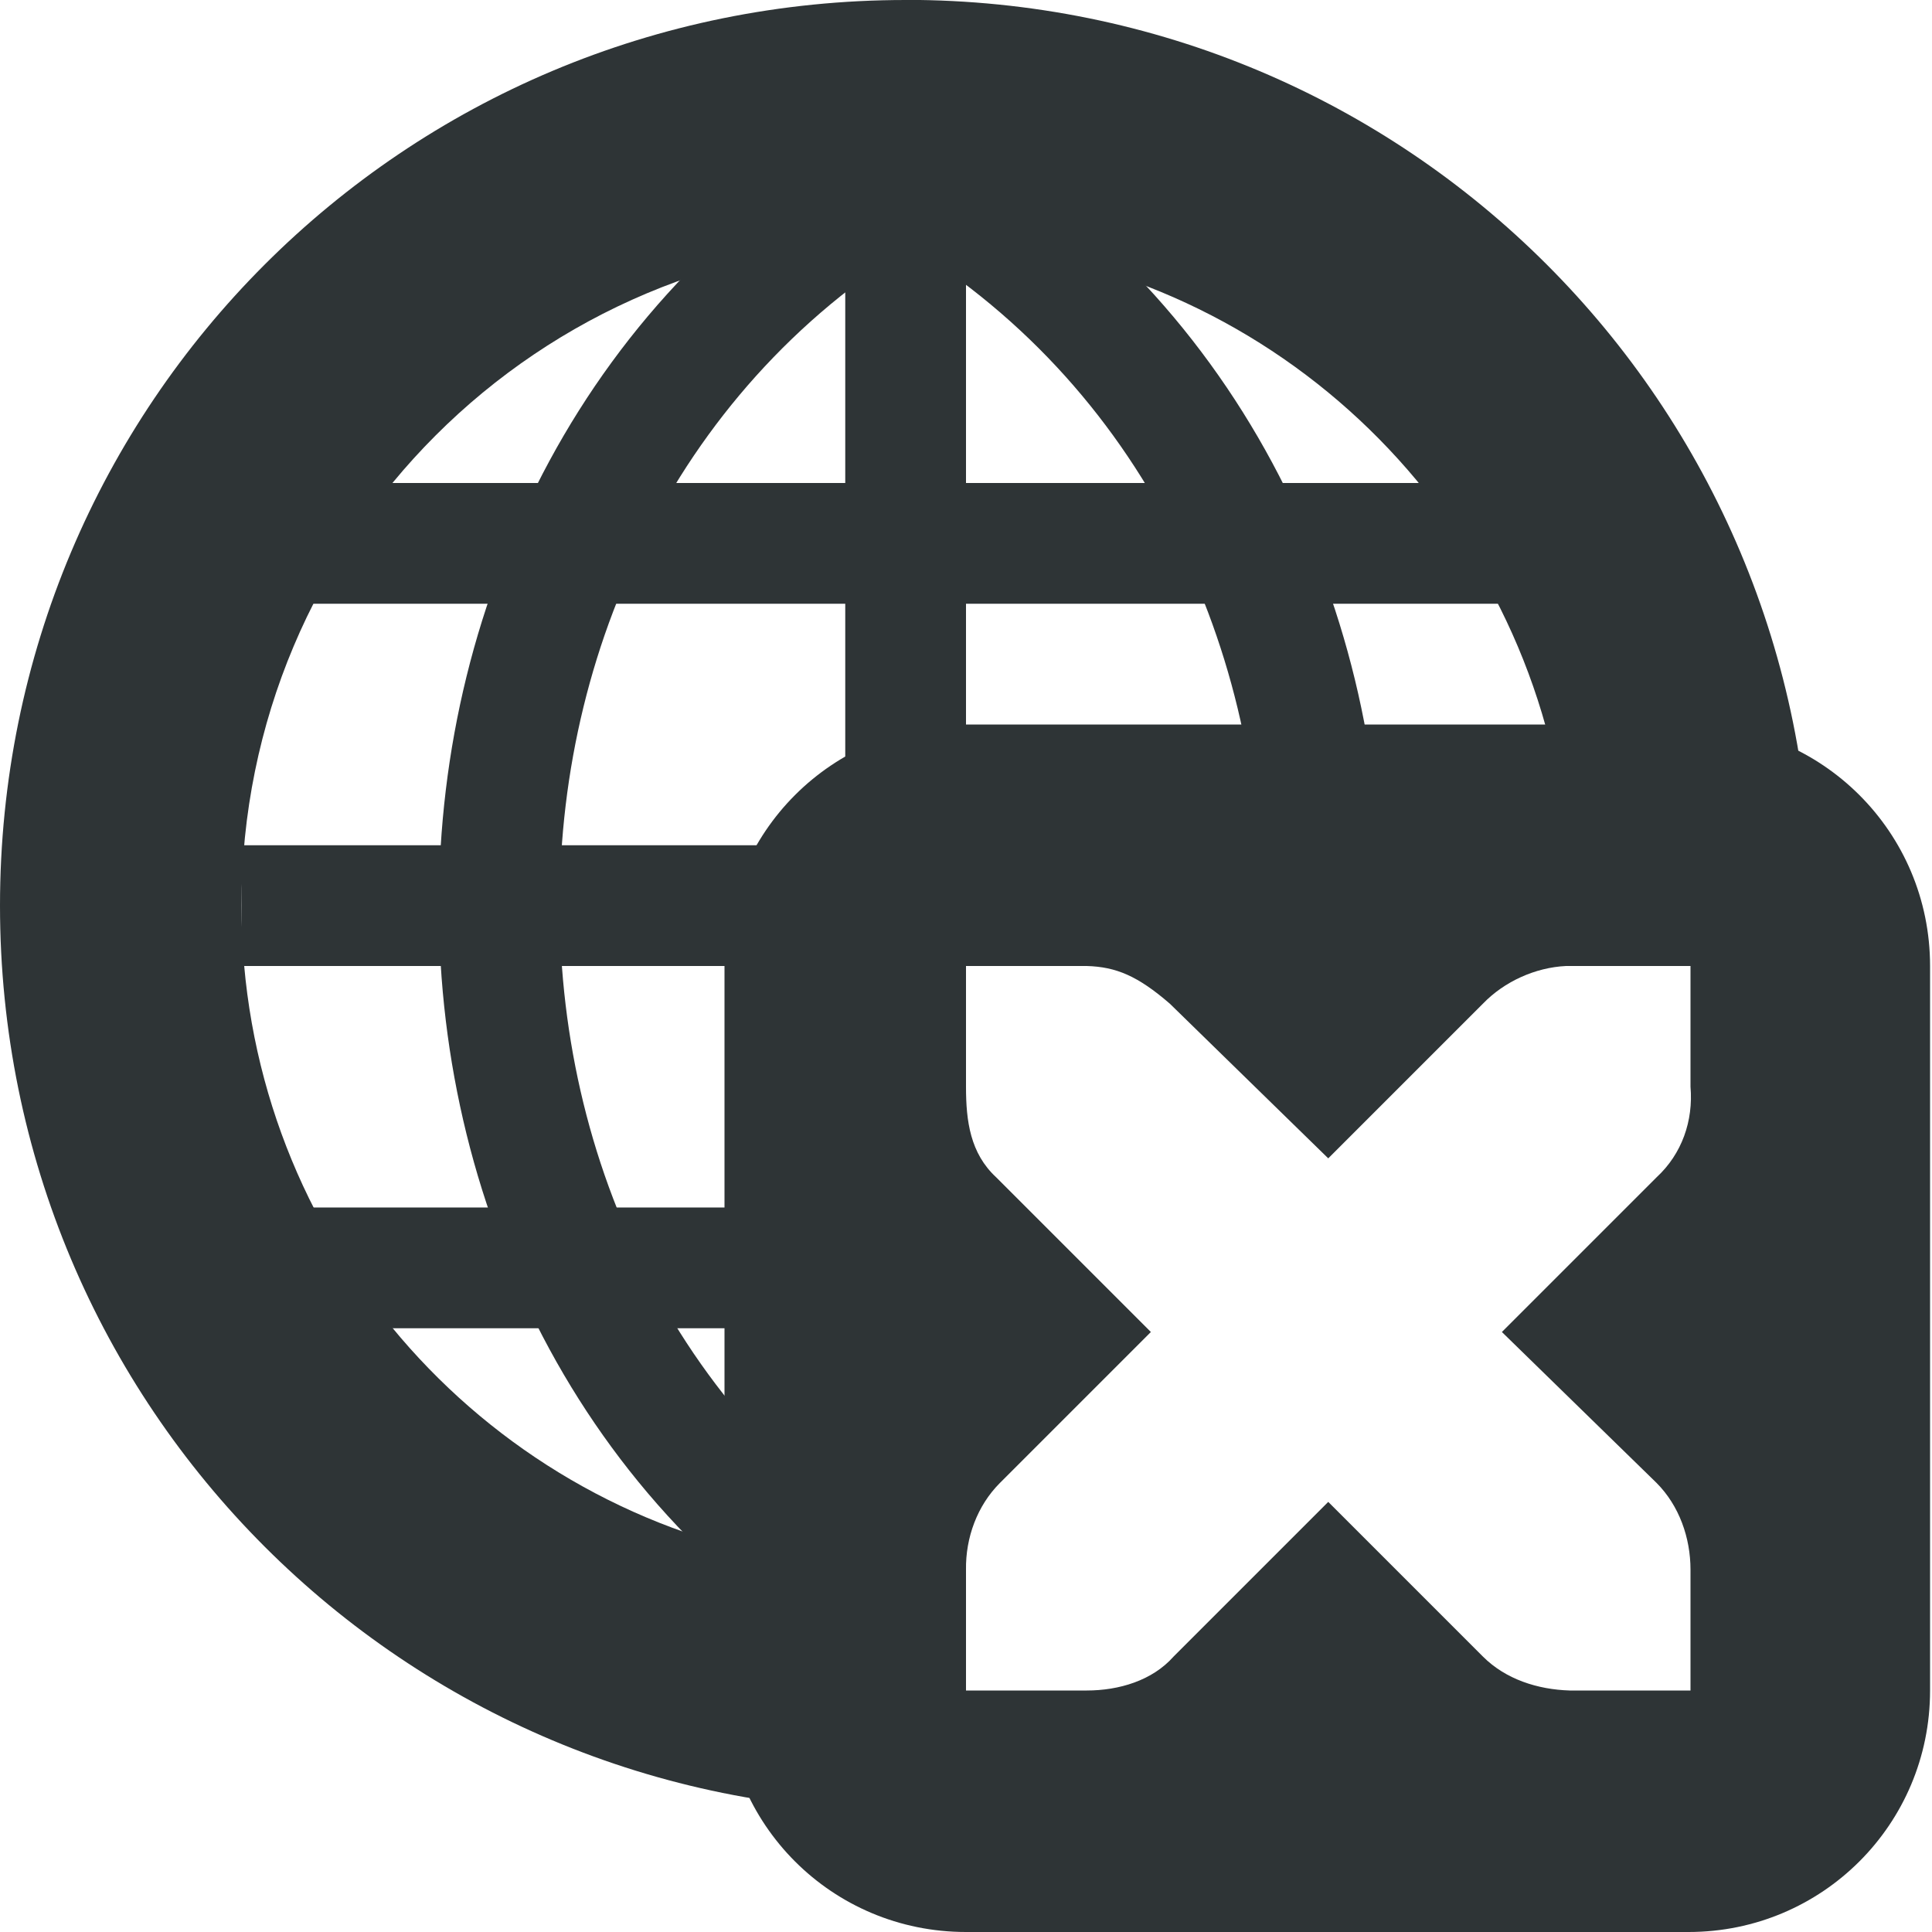
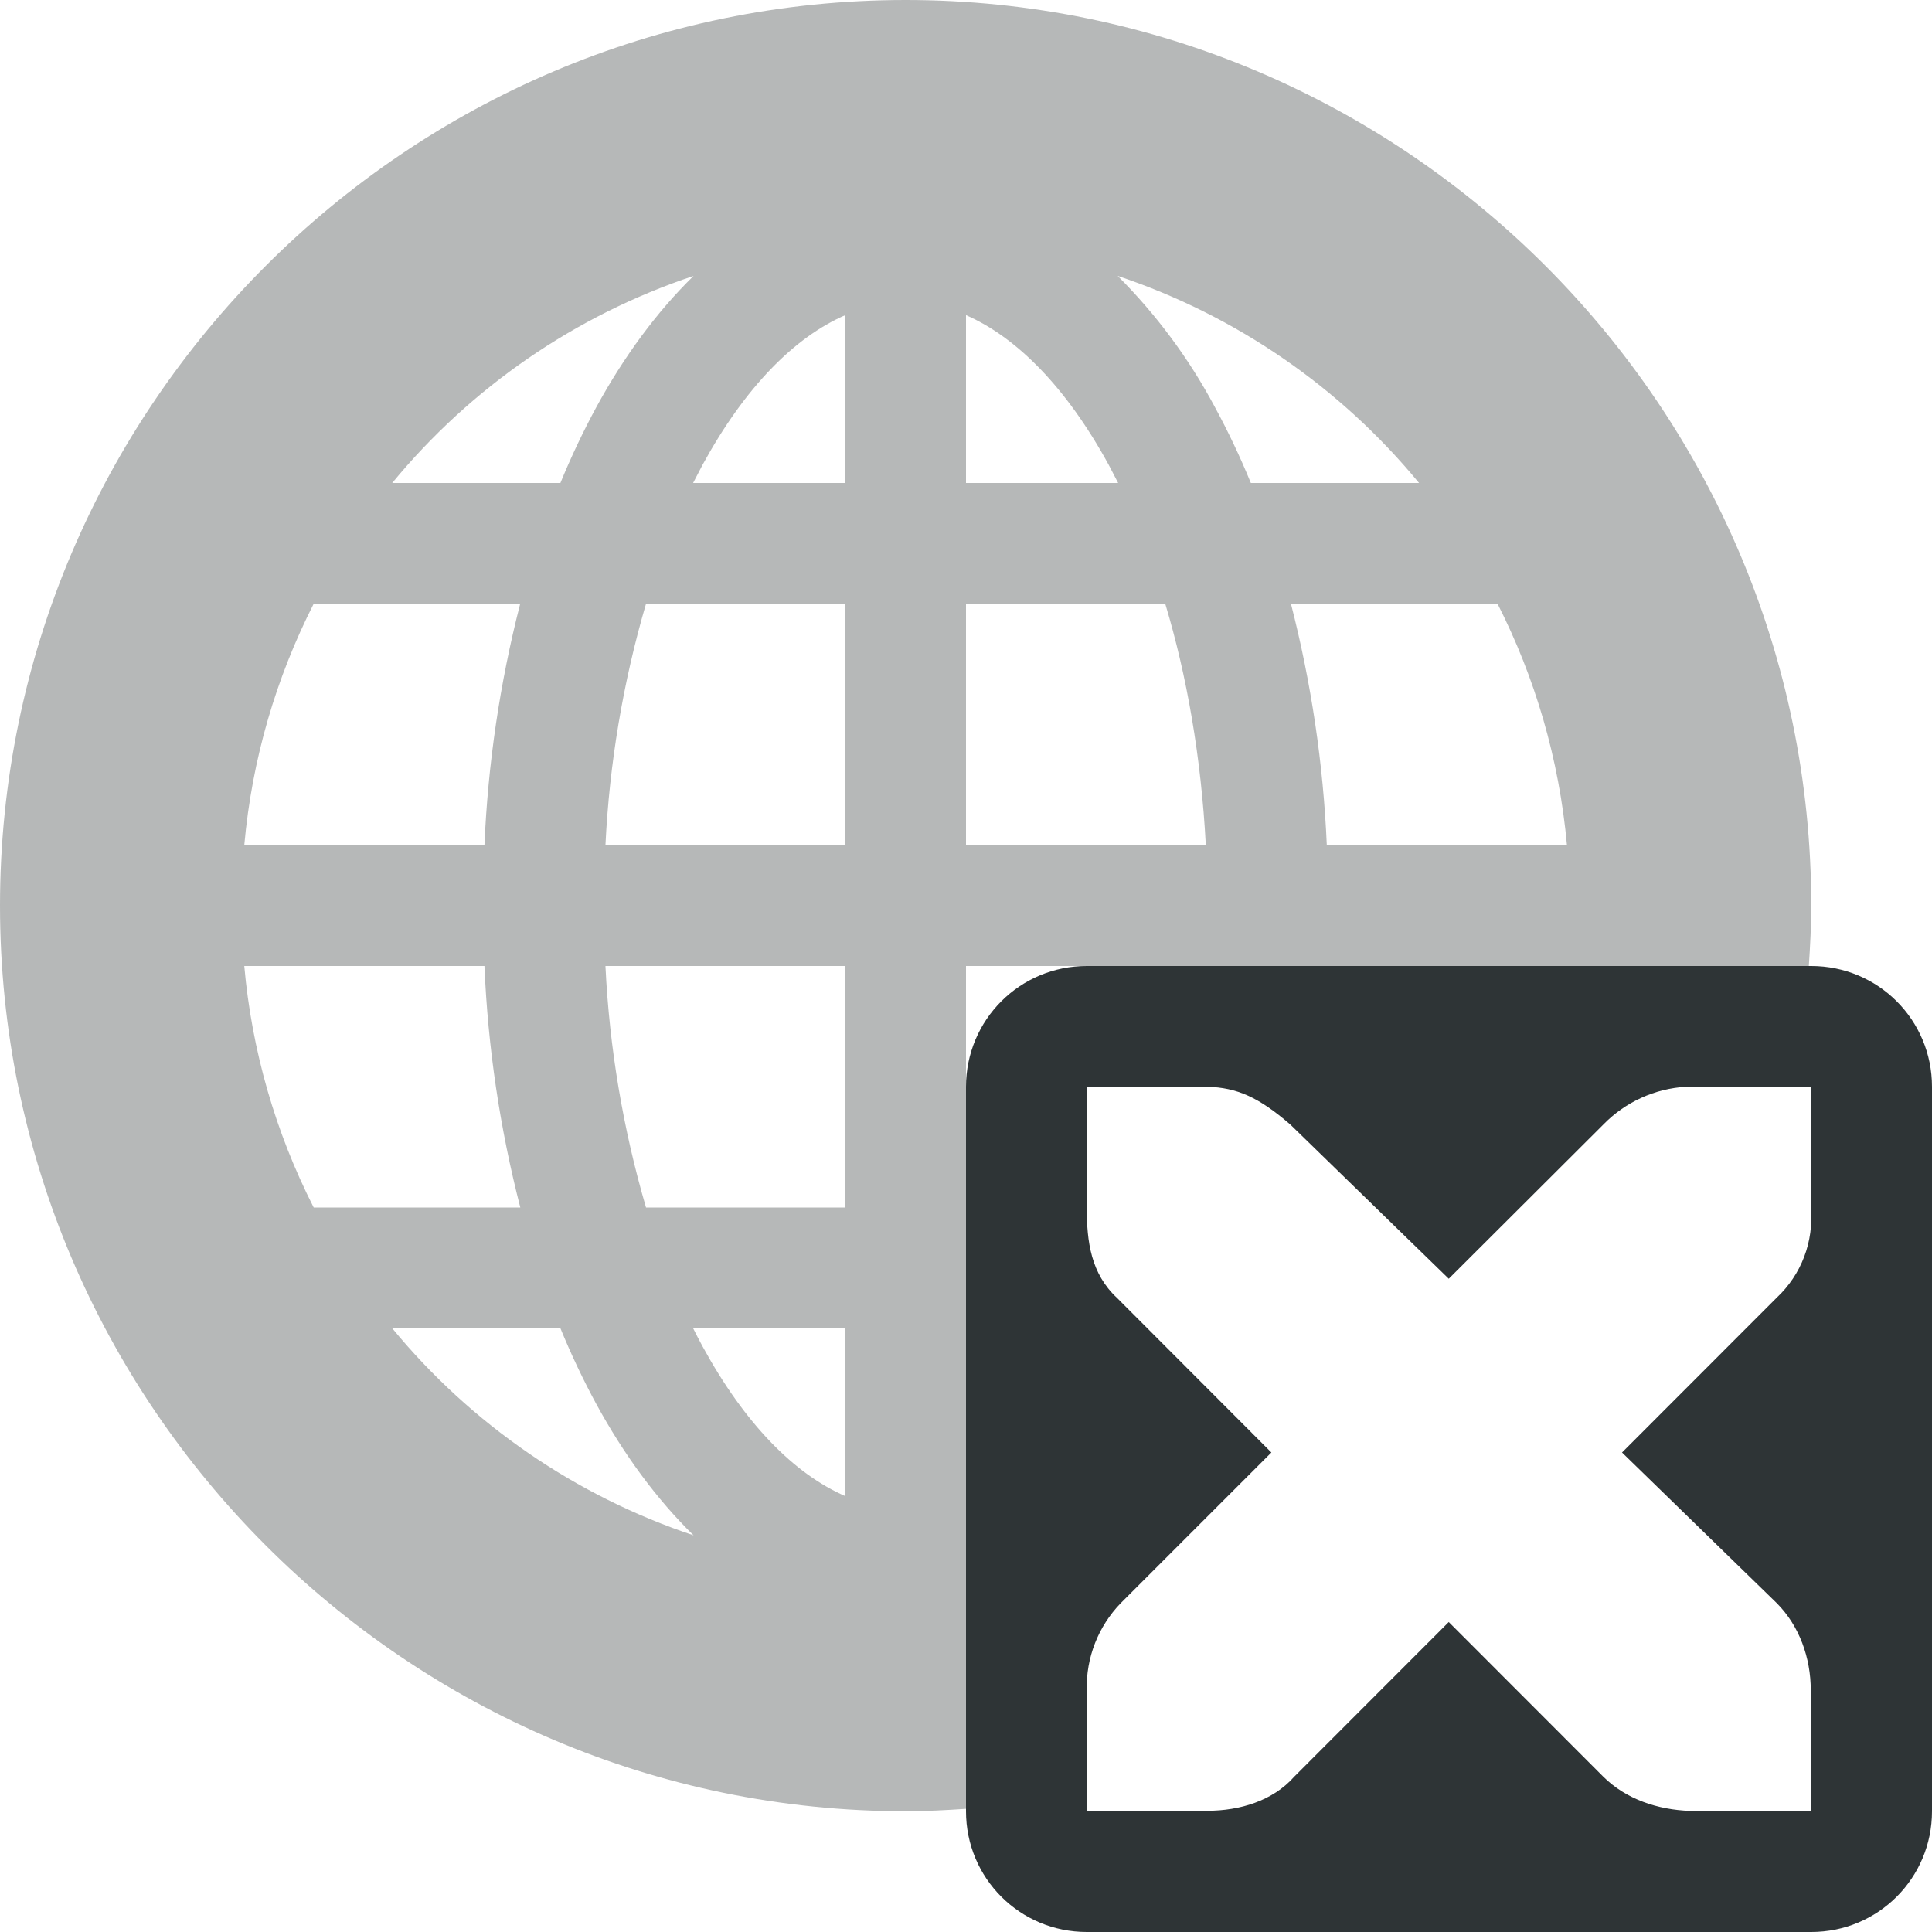
- <svg xmlns="http://www.w3.org/2000/svg" height="16px" viewBox="0 0 16 16" width="16px">
-   <filter id="a" height="100%" width="100%" x="0%" y="0%">
-     <feColorMatrix in="SourceGraphic" type="matrix" values="0 0 0 0 1 0 0 0 0 1 0 0 0 0 1 0 0 0 1 0" />
+ <svg xmlns="http://www.w3.org/2000/svg" height="16" width="16">
+   <filter id="a" height="1" width="1" x="0" y="0">
+     <feColorMatrix in="SourceGraphic" values="0 0 0 0 1 0 0 0 0 1 0 0 0 0 1 0 0 0 1 0" />
  </filter>
-   <mask id="b">
+   <mask id="c">
    <g filter="url(#a)">
-       <path d="m 0 0 h 16 v 16 h -16 z" fill-opacity="0.3" />
+       <path d="M0 0h16v16H0z" fill-opacity=".3" />
    </g>
  </mask>
-   <clipPath id="c">
-     <path d="m 0 0 h 1024 v 800 h -1024 z" />
+   <clipPath id="b">
+     <path d="M0 0h1024v800H0z" />
  </clipPath>
-   <mask id="d">
+   <mask id="e">
    <g filter="url(#a)">
-       <path d="m 0 0 h 16 v 16 h -16 z" fill-opacity="0.05" />
+       <path d="M0 0h16v16H0z" fill-opacity=".05" />
    </g>
  </mask>
-   <clipPath id="e">
-     <path d="m 0 0 h 1024 v 800 h -1024 z" />
+   <clipPath id="d">
+     <path d="M0 0h1024v800H0z" />
  </clipPath>
-   <mask id="f">
+   <mask id="g">
    <g filter="url(#a)">
-       <path d="m 0 0 h 16 v 16 h -16 z" fill-opacity="0.05" />
+       <path d="M0 0h16v16H0z" fill-opacity=".05" />
    </g>
  </mask>
-   <clipPath id="g">
-     <path d="m 0 0 h 1024 v 800 h -1024 z" />
+   <clipPath id="f">
+     <path d="M0 0h1024v800H0z" />
  </clipPath>
-   <mask id="h">
+   <mask id="i">
    <g filter="url(#a)">
-       <path d="m 0 0 h 16 v 16 h -16 z" fill-opacity="0.05" />
+       <path d="M0 0h16v16H0z" fill-opacity=".05" />
    </g>
  </mask>
-   <clipPath id="i">
-     <path d="m 0 0 h 1024 v 800 h -1024 z" />
+   <clipPath id="h">
+     <path d="M0 0h1024v800H0z" />
  </clipPath>
-   <mask id="j">
+   <mask id="k">
    <g filter="url(#a)">
-       <path d="m 0 0 h 16 v 16 h -16 z" fill-opacity="0.05" />
+       <path d="M0 0h16v16H0z" fill-opacity=".05" />
    </g>
  </mask>
-   <clipPath id="k">
-     <path d="m 0 0 h 1024 v 800 h -1024 z" />
+   <clipPath id="j">
+     <path d="M0 0h1024v800H0z" />
  </clipPath>
-   <mask id="l">
+   <mask id="m">
    <g filter="url(#a)">
-       <path d="m 0 0 h 16 v 16 h -16 z" fill-opacity="0.05" />
+       <path d="M0 0h16v16H0z" fill-opacity=".05" />
    </g>
  </mask>
-   <clipPath id="m">
-     <path d="m 0 0 h 1024 v 800 h -1024 z" />
+   <clipPath id="l">
+     <path d="M0 0h1024v800H0z" />
  </clipPath>
-   <mask id="n">
+   <mask id="o">
    <g filter="url(#a)">
-       <path d="m 0 0 h 16 v 16 h -16 z" fill-opacity="0.05" />
+       <path d="M0 0h16v16H0z" fill-opacity=".05" />
    </g>
  </mask>
-   <clipPath id="o">
-     <path d="m 0 0 h 1024 v 800 h -1024 z" />
+   <clipPath id="n">
+     <path d="M0 0h1024v800H0z" />
  </clipPath>
-   <mask id="p">
+   <mask id="q">
    <g filter="url(#a)">
-       <path d="m 0 0 h 16 v 16 h -16 z" fill-opacity="0.3" />
+       <path d="M0 0h16v16H0z" fill-opacity=".3" />
    </g>
  </mask>
-   <clipPath id="q">
-     <path d="m 0 0 h 1024 v 800 h -1024 z" />
+   <clipPath id="p">
+     <path d="M0 0h1024v800H0z" />
  </clipPath>
-   <mask id="r">
+   <mask id="s">
    <g filter="url(#a)">
-       <path d="m 0 0 h 16 v 16 h -16 z" fill-opacity="0.5" />
+       <path d="M0 0h16v16H0z" fill-opacity=".5" />
    </g>
  </mask>
-   <clipPath id="s">
-     <path d="m 0 0 h 1024 v 800 h -1024 z" />
+   <clipPath id="r">
+     <path d="M0 0h1024v800H0z" />
  </clipPath>
-   <g clip-path="url(#c)" mask="url(#b)" transform="matrix(1 0 0 1 -680 -100)">
-     <path d="m 562.461 212.059 h 10.449 c -1.184 0.492 -1.297 2.461 0 3 h -10.449 z m 0 0" fill="#2e3436" />
+   <g clip-path="url(#b)" mask="url(#c)" transform="translate(-720 -100)">
+     <path d="M562.46 212.059h10.45c-1.183.492-1.297 2.46 0 3h-10.45zm0 0" fill="#2e3436" />
  </g>
-   <g fill="#2e3436">
-     <path d="m 7.5 0 c -4.156 0 -7.5 3.344 -7.5 7.5 s 3.344 7.5 7.5 7.5 c 0.156 0 0.312 -0.008 0.465 -0.016 c -0.707 -0.539 -1.266 -1.262 -1.602 -2.102 c -2.496 -0.52 -4.363 -2.727 -4.363 -5.383 c 0 -3.047 2.453 -5.5 5.5 -5.5 c 2.66 0 4.867 1.871 5.387 4.371 c 0.836 0.344 1.559 0.906 2.094 1.617 c 0.012 -0.16 0.02 -0.324 0.02 -0.488 c 0 -4.156 -3.344 -7.5 -7.5 -7.5 z m 0 0" />
-     <path d="m 8 6 h 5.984 c 1.105 0 2 0.891 2 2 v 6 c 0 1.109 -0.895 2 -2 2 h -5.984 c -1.109 0 -2 -0.891 -2 -2 v -6 c 0 -1.109 0.891 -2 2 -2 z m 6 2 h -1 c -0.012 0 -0.02 0 -0.031 0 c -0.254 0.012 -0.512 0.129 -0.688 0.312 l -1.281 1.281 l -1.312 -1.281 c -0.266 -0.23 -0.445 -0.305 -0.688 -0.312 h -1 v 1 c 0 0.285 0.035 0.551 0.25 0.75 l 1.281 1.281 l -1.25 1.25 c -0.188 0.188 -0.285 0.453 -0.281 0.719 v 1 h 1 c 0.266 0 0.543 -0.082 0.719 -0.281 l 1.281 -1.281 l 1.281 1.281 c 0.188 0.188 0.453 0.273 0.719 0.281 h 1 v -1 c 0 -0.266 -0.094 -0.531 -0.281 -0.719 l -1.281 -1.25 l 1.281 -1.281 c 0.211 -0.195 0.305 -0.469 0.281 -0.75 z m 0 0" />
-     <path d="m 7 1 h 1 v 13 h -1 z m 0 0" />
-     <path d="m 13 4 v 1 h -11 v -1 z m 0 0" />
-     <path d="m 13 7 v 1 h -11 v -1 z m 0 0" />
-     <path d="m 7 10 v 1 h -5 v -1 z m 0 0" />
-     <path d="m 7.297 1.027 c -4.883 2.727 -4.883 10.223 0 12.918 l 0.484 -0.879 c -4.195 -2.312 -4.195 -8.82 0.004 -11.168 z m 0 0" />
-     <path d="m 7.781 1.027 l -0.484 0.871 c 2.105 1.18 3.152 3.391 3.145 5.621 l 1 0.004 c 0.012 -2.547 -1.207 -5.129 -3.66 -6.496 z m 0 0" />
+   <path style="fill:#2e3436;fill-opacity:1;stroke:none;stroke-width:1;stroke-opacity:1" d="M9 8c-.554 0-1 .446-1 1v6c0 .554.446 1 1 1h6c.554 0 1-.446 1-1V9c0-.554-.446-1-1-1H9zm0 1h1c.242.008.42.083.686.313l1.312 1.277 1.28-1.277A1.04 1.04 0 0 1 13.965 9h1.031v1a.902.902 0 0 1-.283.748l-1.28 1.281 1.282 1.248c.187.188.281.453.281.72v1h-1c-.266-.009-.53-.096-.719-.284l-1.279-1.28-1.281 1.282c-.176.199-.451.281-.717.281H9v-1a1 1 0 0 1 .281-.719l1.248-1.248-1.279-1.281c-.215-.2-.25-.463-.25-.748V9z" />
+   <g clip-path="url(#d)" mask="url(#e)" transform="translate(-720 -100)">
+     <path d="M16 632h1v1h-1zm0 0" fill="#2e3436" fill-rule="evenodd" />
  </g>
-   <g clip-path="url(#e)" mask="url(#d)" transform="matrix(1 0 0 1 -680 -100)">
-     <path d="m 16 632 h 1 v 1 h -1 z m 0 0" fill="#2e3436" fill-rule="evenodd" />
+   <g clip-path="url(#f)" mask="url(#g)" transform="translate(-720 -100)">
+     <path d="M17 631h1v1h-1zm0 0" fill="#2e3436" fill-rule="evenodd" />
  </g>
-   <g clip-path="url(#g)" mask="url(#f)" transform="matrix(1 0 0 1 -680 -100)">
-     <path d="m 17 631 h 1 v 1 h -1 z m 0 0" fill="#2e3436" fill-rule="evenodd" />
+   <g clip-path="url(#h)" mask="url(#i)" transform="translate(-720 -100)">
+     <path d="M18 634h1v1h-1zm0 0" fill="#2e3436" fill-rule="evenodd" />
  </g>
-   <g clip-path="url(#i)" mask="url(#h)" transform="matrix(1 0 0 1 -680 -100)">
-     <path d="m 18 634 h 1 v 1 h -1 z m 0 0" fill="#2e3436" fill-rule="evenodd" />
+   <g clip-path="url(#j)" mask="url(#k)" transform="translate(-720 -100)">
+     <path d="M16 634h1v1h-1zm0 0" fill="#2e3436" fill-rule="evenodd" />
  </g>
-   <g clip-path="url(#k)" mask="url(#j)" transform="matrix(1 0 0 1 -680 -100)">
-     <path d="m 16 634 h 1 v 1 h -1 z m 0 0" fill="#2e3436" fill-rule="evenodd" />
+   <g clip-path="url(#l)" mask="url(#m)" transform="translate(-720 -100)">
+     <path d="M17 635h1v1h-1zm0 0" fill="#2e3436" fill-rule="evenodd" />
  </g>
-   <g clip-path="url(#m)" mask="url(#l)" transform="matrix(1 0 0 1 -680 -100)">
-     <path d="m 17 635 h 1 v 1 h -1 z m 0 0" fill="#2e3436" fill-rule="evenodd" />
+   <g clip-path="url(#n)" mask="url(#o)" transform="translate(-720 -100)">
+     <path d="M19 635h1v1h-1zm0 0" fill="#2e3436" fill-rule="evenodd" />
  </g>
-   <g clip-path="url(#o)" mask="url(#n)" transform="matrix(1 0 0 1 -680 -100)">
-     <path d="m 19 635 h 1 v 1 h -1 z m 0 0" fill="#2e3436" fill-rule="evenodd" />
+   <g clip-path="url(#p)" mask="url(#q)" transform="translate(-720 -100)">
+     <path d="M136 660v7h7v-7zm0 0" fill="#2e3436" />
  </g>
-   <g clip-path="url(#q)" mask="url(#p)" transform="matrix(1 0 0 1 -680 -100)">
-     <path d="m 136 660 v 7 h 7 v -7 z m 0 0" fill="#2e3436" />
+   <g clip-path="url(#r)" mask="url(#s)" transform="translate(-720 -100)">
+     <path d="M219 642h3v12h-3zm0 0" fill="#2e3436" />
  </g>
-   <g clip-path="url(#s)" mask="url(#r)" transform="matrix(1 0 0 1 -680 -100)">
-     <path d="m 219 642 h 3 v 12 h -3 z m 0 0" fill="#2e3436" />
-   </g>
+   <path style="color:#000;fill:#2e3436;stroke-linecap:round;stroke-linejoin:round;-inkscape-stroke:none;fill-opacity:.35" d="M7.5 0C3.37 0 0 3.37 0 7.5S3.37 15 7.5 15c.168 0 .335-.009.5-.02V8h6.98c.011-.165.02-.332.02-.5C15 3.37 11.63 0 7.5 0zM5.744 2.285c-.307.3-.578.67-.805 1.086A6.452 6.452 0 0 0 4.641 4H3.248a5.48 5.48 0 0 1 2.496-1.715zm3.512 0c.988.33 1.85.93 2.496 1.715h-1.393c-.09-.22-.19-.43-.298-.629a4.578 4.578 0 0 0-.805-1.086zM7 2.61V4H5.74l.078-.15C6.17 3.205 6.581 2.792 7 2.61zm1 0c.419.183.83.596 1.182 1.24L9.26 4H8V2.61zM2.598 5h1.71a9.704 9.704 0 0 0-.296 2H2.023c.064-.716.265-1.39.575-2zM5.35 5H7v2H5.014a8.607 8.607 0 0 1 .336-2zM8 5h1.65c.18.598.298 1.276.336 2H8V5zm2.691 0h1.711c.31.61.51 1.284.575 2h-1.989a9.704 9.704 0 0 0-.297-2zM2.023 8h1.989a9.64 9.64 0 0 0 .297 2H2.598a5.478 5.478 0 0 1-.575-2zm2.99 0H7v2H5.35a8.607 8.607 0 0 1-.336-2zm-1.765 3h1.393c.09.22.19.43.298.629.227.416.498.786.805 1.086A5.48 5.48 0 0 1 3.248 11zm2.492 0H7v1.39c-.419-.182-.83-.595-1.182-1.24A4.912 4.912 0 0 1 5.74 11z" />
</svg>
